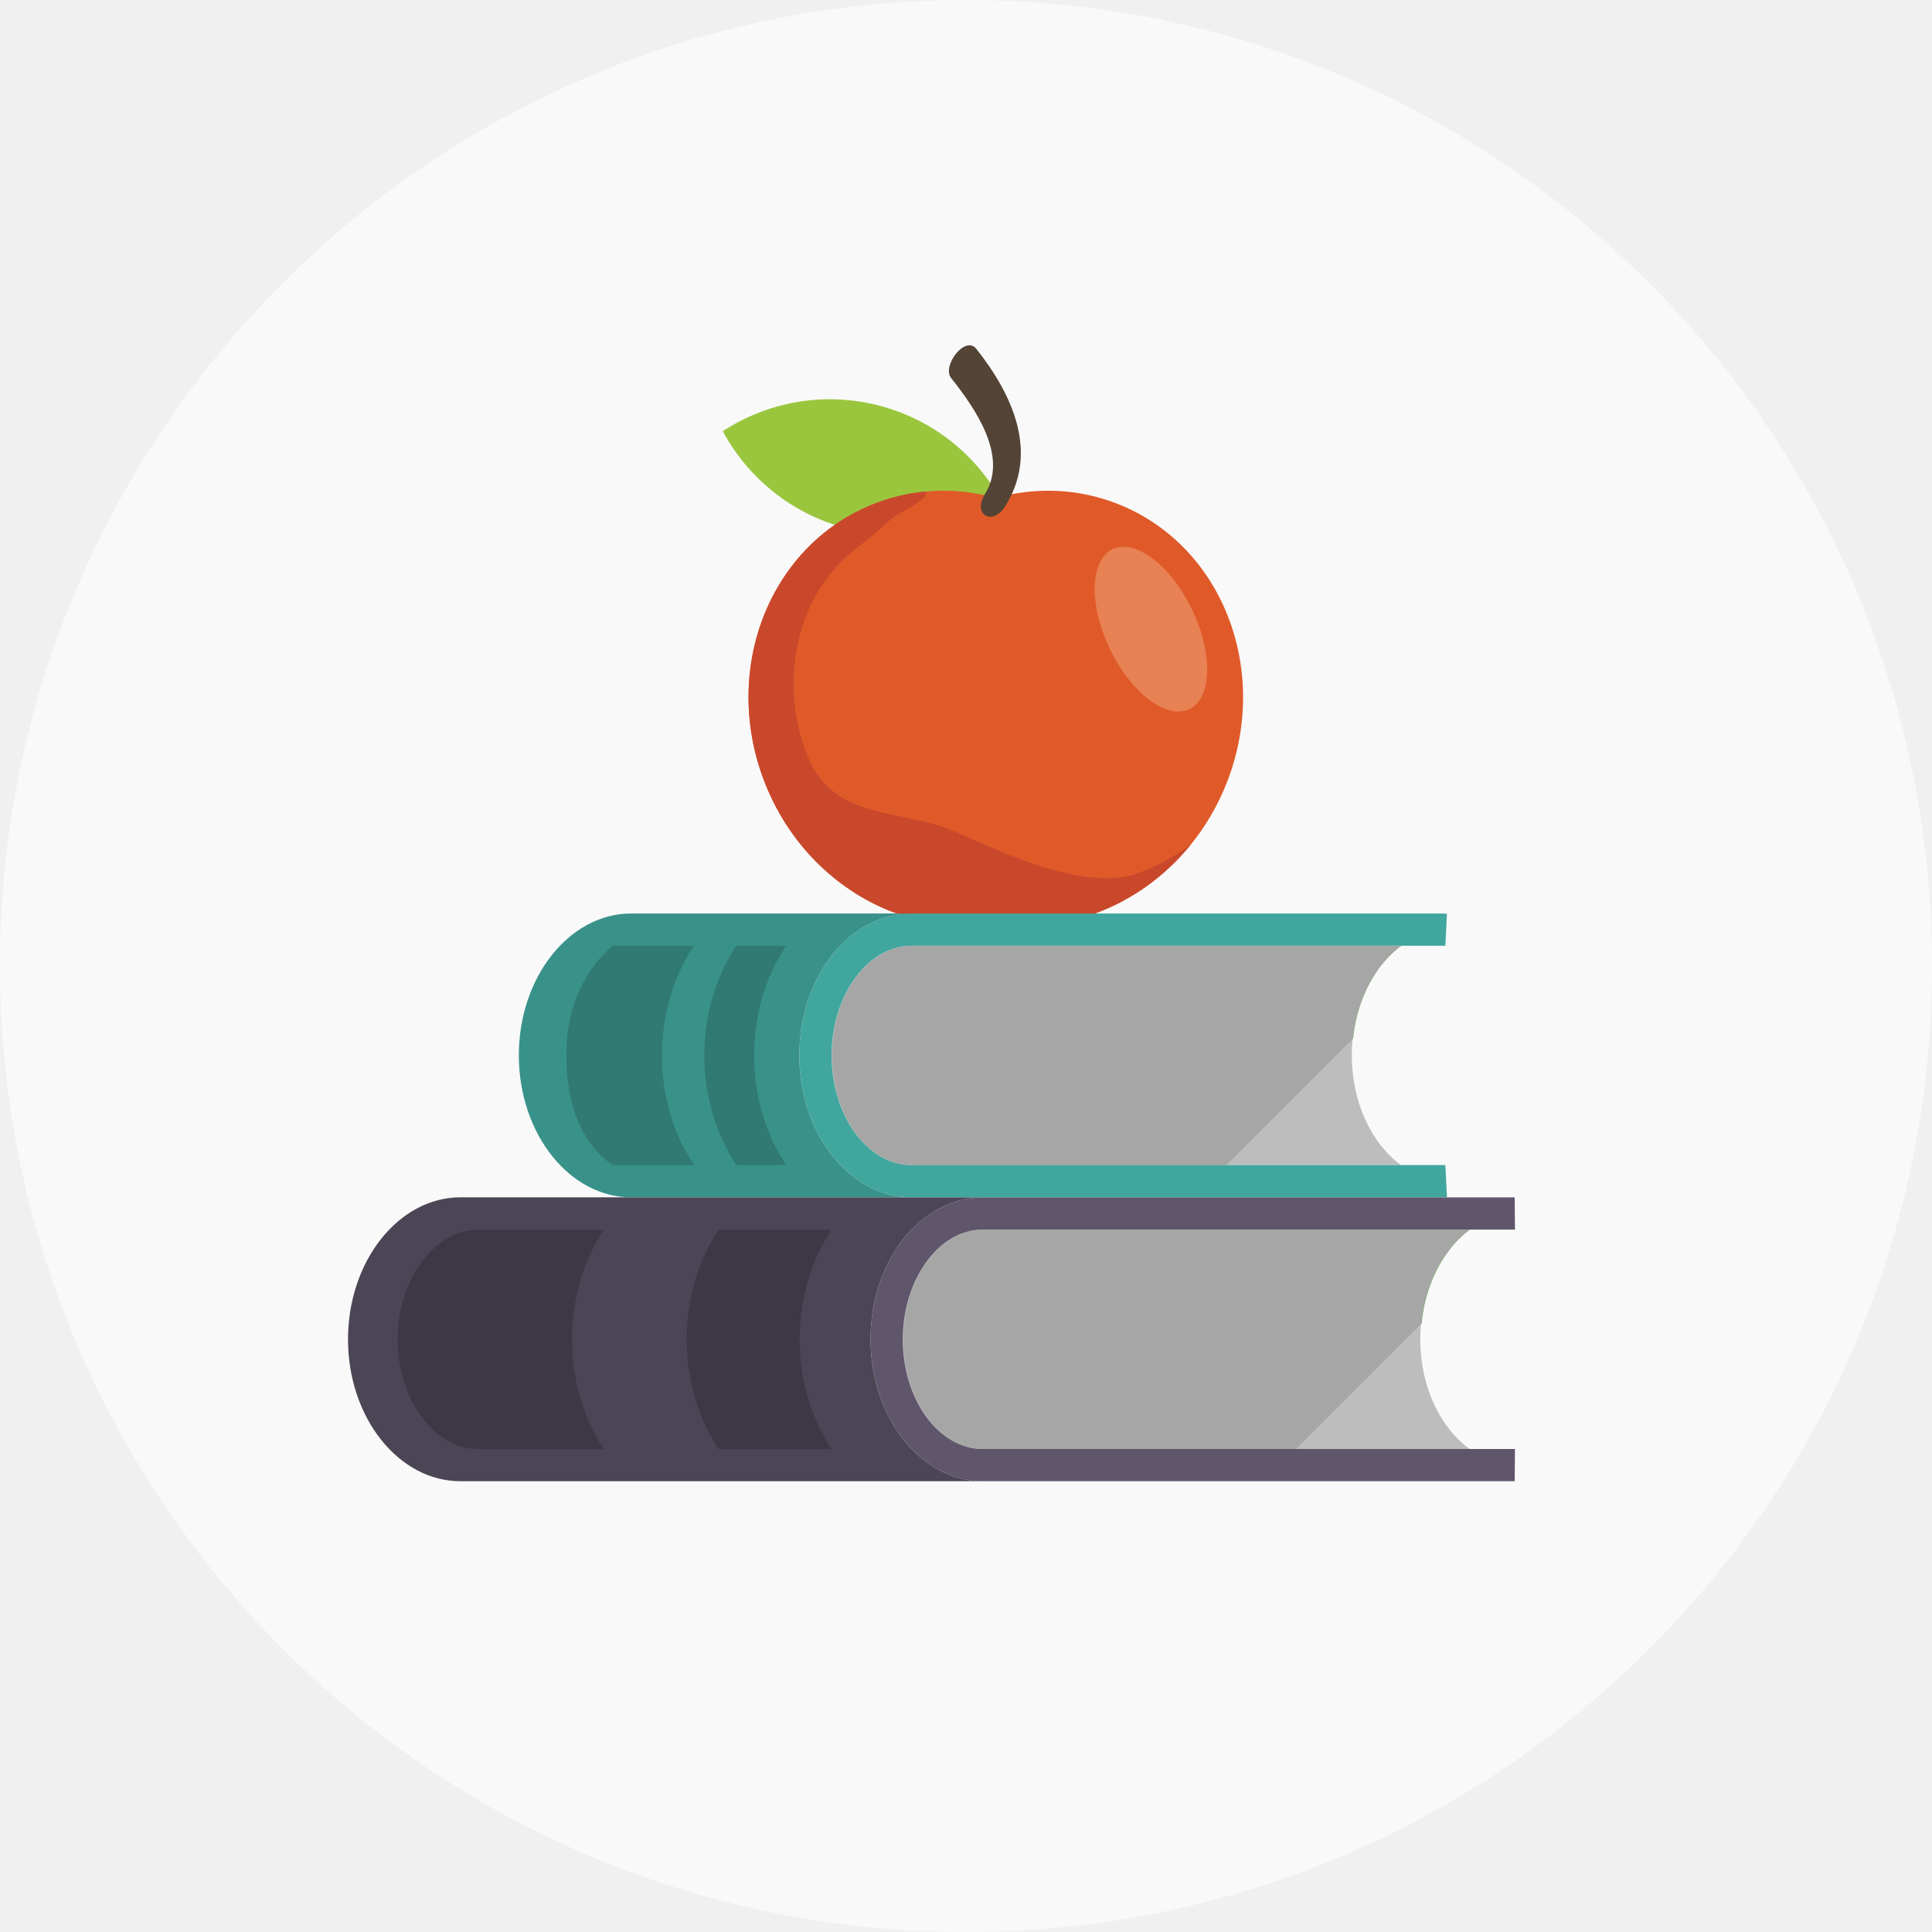
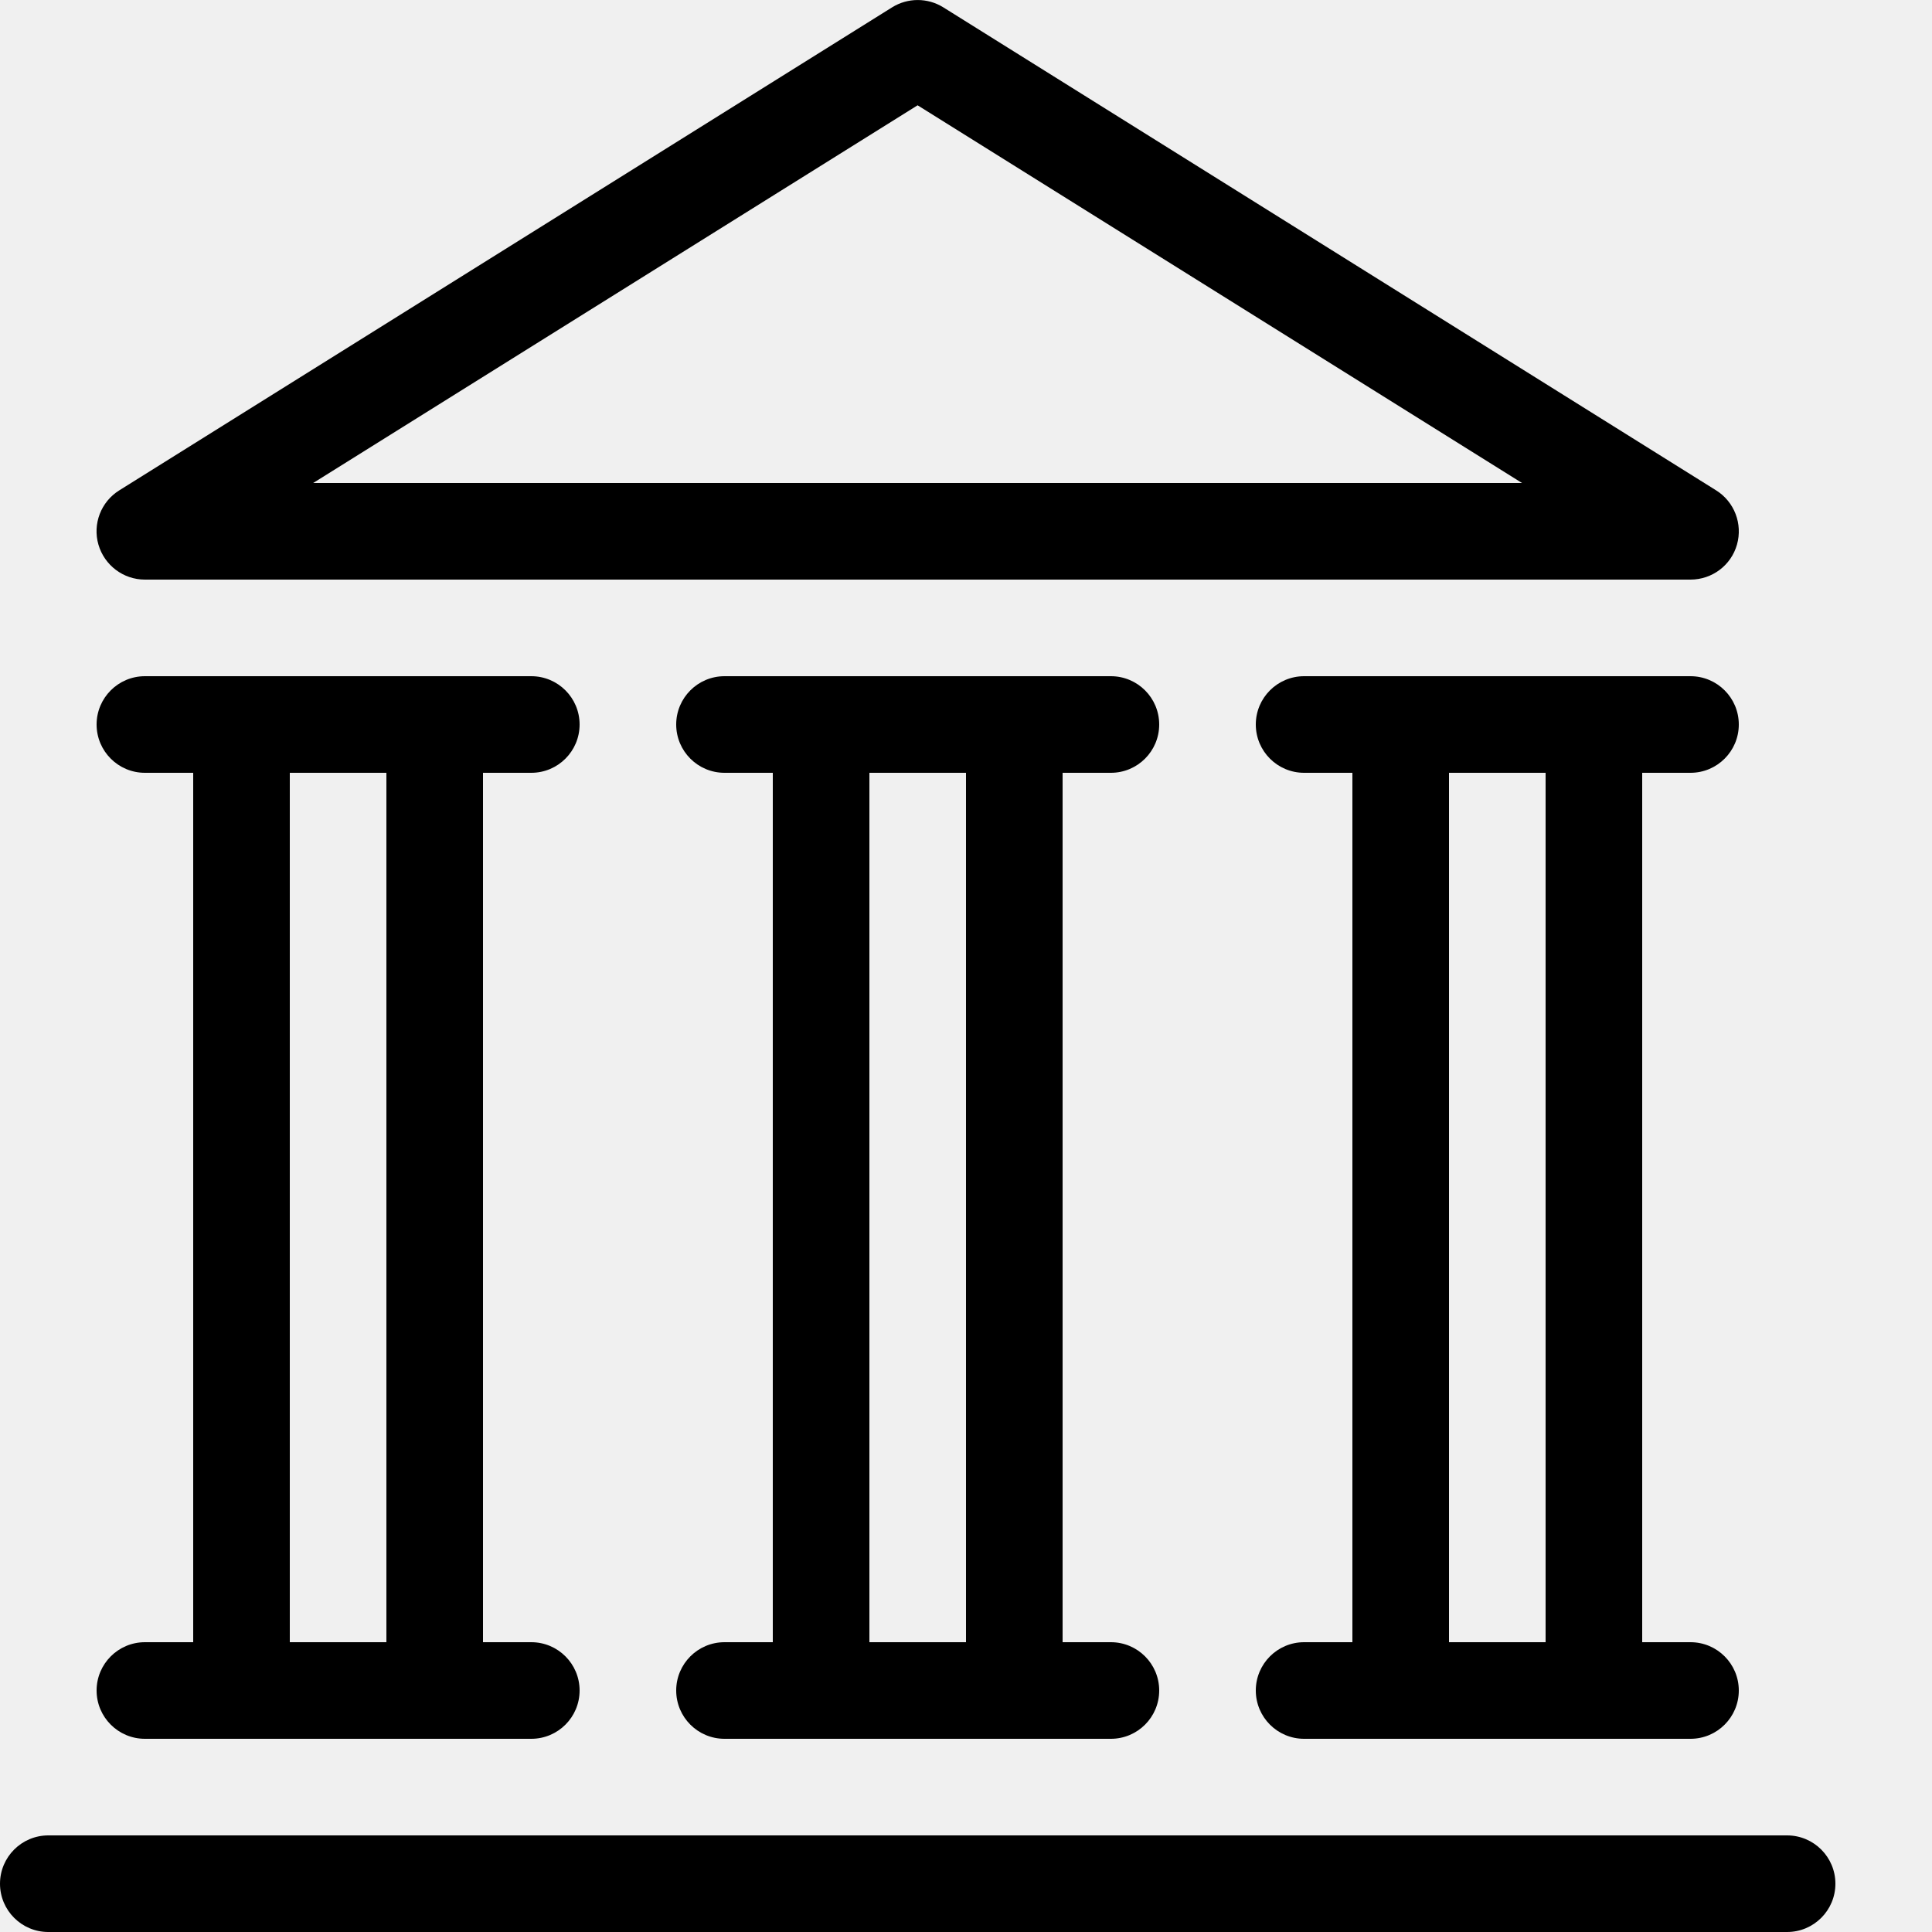
- <svg xmlns="http://www.w3.org/2000/svg" width="100px" height="100px" viewBox="0 0 100 100" version="1.1">
-   <defs />
-   <g id="Page-1" stroke="none" stroke-width="1" fill="none" fill-rule="evenodd">
-     <g id="Avaleht_700px" transform="translate(-170, -425)">
-       <g id="Group-2" transform="translate(120, 425)">
-         <g id="Group-12" transform="translate(50, 0)">
-           <circle id="Oval-9-Copy-4" fill="#FFFFFF" opacity="0.6" cx="50" cy="50" r="50" />
-           <g id="Group-7-Copy" transform="translate(18, 17)">
-             <path d="M54.515,43.305 L29.186,43.305 C26.899,43.305 25.044,40.757 25.044,37.624 C25.044,36.07 25.503,34.617 26.338,33.524 C27.107,32.512 28.117,31.953 29.186,31.953 L54.506,31.953 C54.113,32.245 53.746,32.604 53.429,33.022 C52.527,34.2 51.969,35.829 51.969,37.624 C51.969,40.064 52.994,42.194 54.515,43.305" id="Fill-212" fill="#BDBDBD" />
-             <path d="M33.879,9.005 C32.584,6.597 30.32,4.711 27.454,3.981 C24.59,3.251 21.703,3.824 19.409,5.318 C20.708,7.726 22.969,9.613 25.834,10.344 C28.699,11.074 31.588,10.5 33.879,9.005" id="Fill-213" fill="#9AC63D" />
-             <path d="M21.539,23.386 C23.508,28.577 28.609,31.588 33.536,30.771 C38.456,31.599 43.576,28.577 45.547,23.386 C47.77,17.529 45.169,11.101 39.74,9.039 C37.7,8.264 35.547,8.213 33.536,8.774 C31.536,8.213 29.385,8.264 27.345,9.039 C21.905,11.101 19.315,17.529 21.539,23.386" id="Fill-214" fill="#E05A29" />
-             <path d="M27.345,9.039 C28.191,8.713 29.057,8.52 29.915,8.437 C29.916,8.438 29.917,8.439 29.917,8.44 C29.053,8.521 28.189,8.719 27.345,9.039" id="Fill-215" fill="#879A3C" />
-             <path d="M38.673,30.283 L28.412,30.283 C28.309,30.245 28.208,30.207 28.107,30.168 C25.232,29.031 22.772,26.636 21.539,23.386 C21,21.967 20.744,20.515 20.743,19.1 C20.737,14.672 23.223,10.601 27.345,9.039 C28.189,8.719 29.053,8.521 29.917,8.44 C30.181,8.869 28.476,9.516 28.055,9.926 C26.644,11.303 25.824,11.488 24.676,13.114 C22.852,15.7 22.64,19.263 23.783,22.08 C25.191,25.651 28.763,24.752 31.69,26.16 C33.653,27.032 36.733,28.456 39.263,28.456 C39.693,28.456 40.106,28.416 40.496,28.323 C41.567,28.018 42.627,27.446 43.629,26.722 C42.289,28.371 40.562,29.596 38.673,30.283" id="Fill-216" fill="#C9482C" />
-             <path d="M31.229,2.565 C32.444,4.094 34.216,6.608 32.981,8.569 C32.316,9.624 33.365,10.259 34.027,9.208 C35.792,6.409 34.394,3.4 32.534,1.057 C31.958,0.328 30.74,1.947 31.229,2.565" id="Fill-217" fill="#544436" />
-             <path d="M42.991,19.829 C41.849,19.829 40.378,18.531 39.446,16.589 C38.347,14.303 38.41,11.993 39.584,11.428 C39.76,11.343 39.951,11.303 40.153,11.303 C41.295,11.303 42.765,12.602 43.697,14.544 C44.797,16.831 44.735,19.14 43.56,19.705 C43.383,19.789 43.192,19.829 42.991,19.829" id="Fill-218" fill="#E88153" />
-             <path d="M56.812,43.305 L56.894,44.957 C56.795,44.975 56.712,44.975 56.611,44.975 L29.186,44.975 C28.219,44.975 27.299,44.675 26.491,44.14 C26.137,43.898 25.805,43.622 25.495,43.305 C24.201,41.951 23.374,39.905 23.374,37.624 C23.374,35.702 23.95,33.89 25.01,32.512 C25.16,32.312 25.328,32.12 25.495,31.953 C25.805,31.627 26.137,31.343 26.498,31.117 C27.316,30.574 28.245,30.283 29.186,30.283 L56.611,30.283 C56.712,30.283 56.795,30.283 56.894,30.299 L56.812,31.953 L29.186,31.953 C28.117,31.953 27.107,32.512 26.338,33.524 C25.503,34.617 25.044,36.07 25.044,37.624 C25.044,40.757 26.899,43.305 29.186,43.305 L56.812,43.305" id="Fill-219" fill="#41A69E" />
-             <path d="M26.491,44.14 C27.299,44.675 28.219,44.975 29.186,44.975 L14.678,44.975 C11.471,44.975 8.855,41.676 8.855,37.624 C8.855,33.573 11.471,30.283 14.678,30.283 L29.186,30.283 C28.245,30.283 27.316,30.574 26.498,31.117 C26.137,31.343 25.805,31.627 25.495,31.953 C25.328,32.12 25.16,32.312 25.01,32.512 C23.95,33.89 23.374,35.702 23.374,37.624 C23.374,39.905 24.201,41.951 25.495,43.305 C25.805,43.622 26.137,43.898 26.491,44.14" id="Fill-220" fill="#39928A" />
-             <path d="M58.061,57.999 L32.876,57.999 C30.587,57.999 28.731,55.451 28.731,52.327 C28.731,50.773 29.192,49.319 30.027,48.216 C30.795,47.206 31.804,46.646 32.876,46.646 L58.052,46.646 C57.652,46.939 57.293,47.297 56.975,47.715 C56.073,48.901 55.513,50.521 55.513,52.327 C55.513,54.766 56.541,56.887 58.061,57.999" id="Fill-221" fill="#BDBDBD" />
-             <path d="M60.415,57.999 L60.399,59.668 L32.876,59.668 C31.907,59.668 30.988,59.367 30.178,58.833 C29.825,58.592 29.492,58.315 29.184,57.999 C27.888,56.654 27.06,54.607 27.06,52.327 C27.06,50.413 27.638,48.591 28.692,47.206 C28.841,47.005 29.007,46.822 29.175,46.646 C29.484,46.32 29.825,46.036 30.185,45.812 C31.004,45.268 31.931,44.975 32.876,44.975 L60.399,44.975 L60.415,46.646 L32.876,46.646 C31.804,46.646 30.795,47.206 30.027,48.216 C29.192,49.319 28.731,50.773 28.731,52.327 C28.731,55.451 30.587,57.999 32.876,57.999 L60.415,57.999" id="Fill-222" fill="#60566C" />
-             <path d="M30.178,58.833 C30.988,59.367 31.907,59.668 32.876,59.668 L5.835,59.668 C2.628,59.668 0.013,56.376 0.013,52.327 C0.013,48.275 2.628,44.975 5.835,44.975 L32.876,44.975 C31.931,44.975 31.004,45.268 30.185,45.812 C29.825,46.036 29.484,46.32 29.175,46.646 C29.007,46.822 28.841,47.005 28.692,47.206 C27.638,48.591 27.06,50.413 27.06,52.327 C27.06,54.607 27.888,56.654 29.184,57.999 C29.492,58.315 29.825,58.592 30.178,58.833" id="Fill-223" fill="#4C4555" />
-             <path d="M22.695,43.305 L20.114,43.305 C19.054,41.709 18.459,39.712 18.459,37.624 C18.459,35.536 19.046,33.539 20.105,31.953 L22.687,31.953 C21.627,33.539 21.032,35.536 21.032,37.624 C21.032,39.712 21.627,41.709 22.695,43.305" id="Fill-224" fill="#317973" />
-             <path d="M17.924,43.305 L13.7,43.305 L13.682,43.28 C12.255,42.293 11.315,40.44 11.315,37.629 C11.315,34.853 12.439,33.079 13.672,31.977 L13.691,31.953 L17.917,31.953 C16.848,33.539 16.263,35.536 16.263,37.624 C16.263,39.712 16.856,41.709 17.924,43.305" id="Fill-225" fill="#317973" />
-             <path d="M13.262,58.004 L6.731,58.004 C4.475,58.004 2.578,55.406 2.578,52.333 C2.578,49.259 4.475,46.653 6.731,46.653 L13.252,46.653 C12.194,48.249 11.609,50.254 11.609,52.333 C11.609,54.42 12.201,56.417 13.262,58.004" id="Fill-226" fill="#3D3845" />
-             <path d="M25.044,58.004 L19.198,58.004 C18.136,56.417 17.543,54.42 17.543,52.333 C17.543,50.254 18.129,48.249 19.188,46.653 L25.037,46.653 C23.976,48.249 23.389,50.254 23.389,52.333 C23.389,54.42 23.984,56.417 25.044,58.004" id="Fill-227" fill="#3D3845" />
-             <path d="M52.01,36.779 C52.155,35.32 52.671,34.011 53.429,33.022 C53.745,32.606 54.111,32.247 54.502,31.956 L54.528,31.956 C54.135,32.248 53.767,32.607 53.45,33.024 C52.699,34.011 52.179,35.306 52.037,36.751 L52.01,36.779" id="Fill-228" fill="#559242" />
-             <path d="M45.484,43.305 L29.186,43.305 C28.987,43.305 28.79,43.285 28.597,43.247 C26.6,42.841 25.066,40.475 25.066,37.628 C25.066,36.074 25.526,34.62 26.361,33.526 C27.13,32.516 28.139,31.956 29.207,31.956 L54.502,31.956 C54.111,32.247 53.745,32.606 53.429,33.022 C52.671,34.011 52.155,35.32 52.01,36.779 L45.484,43.305" id="Fill-229" fill="#A6A6A6" />
-             <path d="M45.48,43.309 L29.207,43.309 C29,43.309 28.797,43.288 28.597,43.247 C28.79,43.285 28.987,43.305 29.186,43.305 L45.484,43.305 L45.48,43.309" id="Fill-230" fill="#378A85" />
-             <path d="M55.548,51.542 C55.685,50.054 56.206,48.727 56.975,47.715 C57.292,47.3 57.65,46.941 58.048,46.648 L58.077,46.648 C57.676,46.942 57.319,47.301 57.001,47.719 C56.241,48.721 55.721,50.032 55.58,51.511 L55.548,51.542" id="Fill-231" fill="#559242" />
-             <path d="M49.092,57.999 L32.876,57.999 C32.776,57.999 32.678,57.994 32.581,57.985 C30.442,57.76 28.757,55.306 28.757,52.329 C28.757,50.775 29.219,49.322 30.052,48.219 C30.821,47.209 31.832,46.648 32.902,46.648 L58.048,46.648 C57.65,46.941 57.292,47.3 56.975,47.715 C56.206,48.727 55.685,50.054 55.548,51.542 L49.092,57.999" id="Fill-232" fill="#A6A6A6" />
-             <path d="M49.09,58.001 L32.902,58.001 C32.794,58.001 32.687,57.996 32.581,57.985 C32.678,57.994 32.776,57.999 32.876,57.999 L49.092,57.999 L49.09,58.001" id="Fill-233" fill="#4D4758" />
-             <path d="M25.207,10.163 C24.1,9.804 23.095,9.269 22.212,8.599 C23.096,9.268 24.104,9.802 25.212,10.159 C25.211,10.16 25.209,10.162 25.207,10.163" id="Fill-236" fill="#7FA640" />
-             <path d="M28.412,30.283 L28.411,30.283 C28.309,30.245 28.208,30.207 28.107,30.168 C28.208,30.207 28.309,30.245 28.412,30.283" id="Fill-237" fill="#A43D2B" />
-             <path d="M11.21,31.73 C12.18,30.82 13.381,30.283 14.678,30.283 L28.412,30.283 C28.414,30.284 28.417,30.285 28.42,30.286 L14.674,30.286 C13.379,30.286 12.18,30.823 11.21,31.73" id="Fill-238" fill="#317873" />
-             <path d="M3.014,45.899 C3.85,45.311 4.812,44.975 5.835,44.975 L14.452,44.975 C14.525,44.978 14.6,44.98 14.674,44.98 L5.828,44.98 C4.808,44.98 3.848,45.313 3.014,45.899" id="Fill-239" fill="#3D3746" />
-           </g>
-         </g>
-       </g>
-     </g>
-   </g>
+ <svg xmlns="http://www.w3.org/2000/svg" version="1.1" width="20" height="20" viewBox="0 0 20 20">
+   <path d="M5.5 17h-0.5v-9h0.5c0.276 0 0.5-0.224 0.5-0.5s-0.224-0.5-0.5-0.5h-4c-0.276 0-0.5 0.224-0.5 0.5s0.224 0.5 0.5 0.5h0.5v9h-0.5c-0.276 0-0.5 0.224-0.5 0.5s0.224 0.5 0.5 0.5h4c0.276 0 0.5-0.224 0.5-0.5s-0.224-0.5-0.5-0.5zM4 17h-1v-9h1v9z" fill="#000000" />
+   <path d="M11.5 17h-0.5v-9h0.5c0.276 0 0.5-0.224 0.5-0.5s-0.224-0.5-0.5-0.5h-4c-0.276 0-0.5 0.224-0.5 0.5s0.224 0.5 0.5 0.5h0.5v9h-0.5c-0.276 0-0.5 0.224-0.5 0.5s0.224 0.5 0.5 0.5h4c0.276 0 0.5-0.224 0.5-0.5s-0.224-0.5-0.5-0.5zM10 17h-1v-9h1v9z" fill="#000000" />
+   <path d="M17.5 17h-0.5v-9h0.5c0.276 0 0.5-0.224 0.5-0.5s-0.224-0.5-0.5-0.5h-4c-0.276 0-0.5 0.224-0.5 0.5s0.224 0.5 0.5 0.5h0.5v9h-0.5c-0.276 0-0.5 0.224-0.5 0.5s0.224 0.5 0.5 0.5h4c0.276 0 0.5-0.224 0.5-0.5s-0.224-0.5-0.5-0.5zM16 17h-1v-9h1v9z" fill="#000000" />
+   <path d="M18.5 20h-18c-0.276 0-0.5-0.224-0.5-0.5s0.224-0.5 0.5-0.5h18c0.276 0 0.5 0.224 0.5 0.5s-0.224 0.5-0.5 0.5z" fill="#000000" />
+   <path d="M17.5 6h-16c-0.223 0-0.419-0.148-0.481-0.362s0.026-0.444 0.216-0.562l8-5c0.162-0.101 0.368-0.101 0.53 0l8 5c0.189 0.118 0.277 0.347 0.216 0.562s-0.258 0.362-0.481 0.362zM3.243 5h12.513l-6.257-3.91-6.257 3.91z" fill="#000000" />
</svg>
